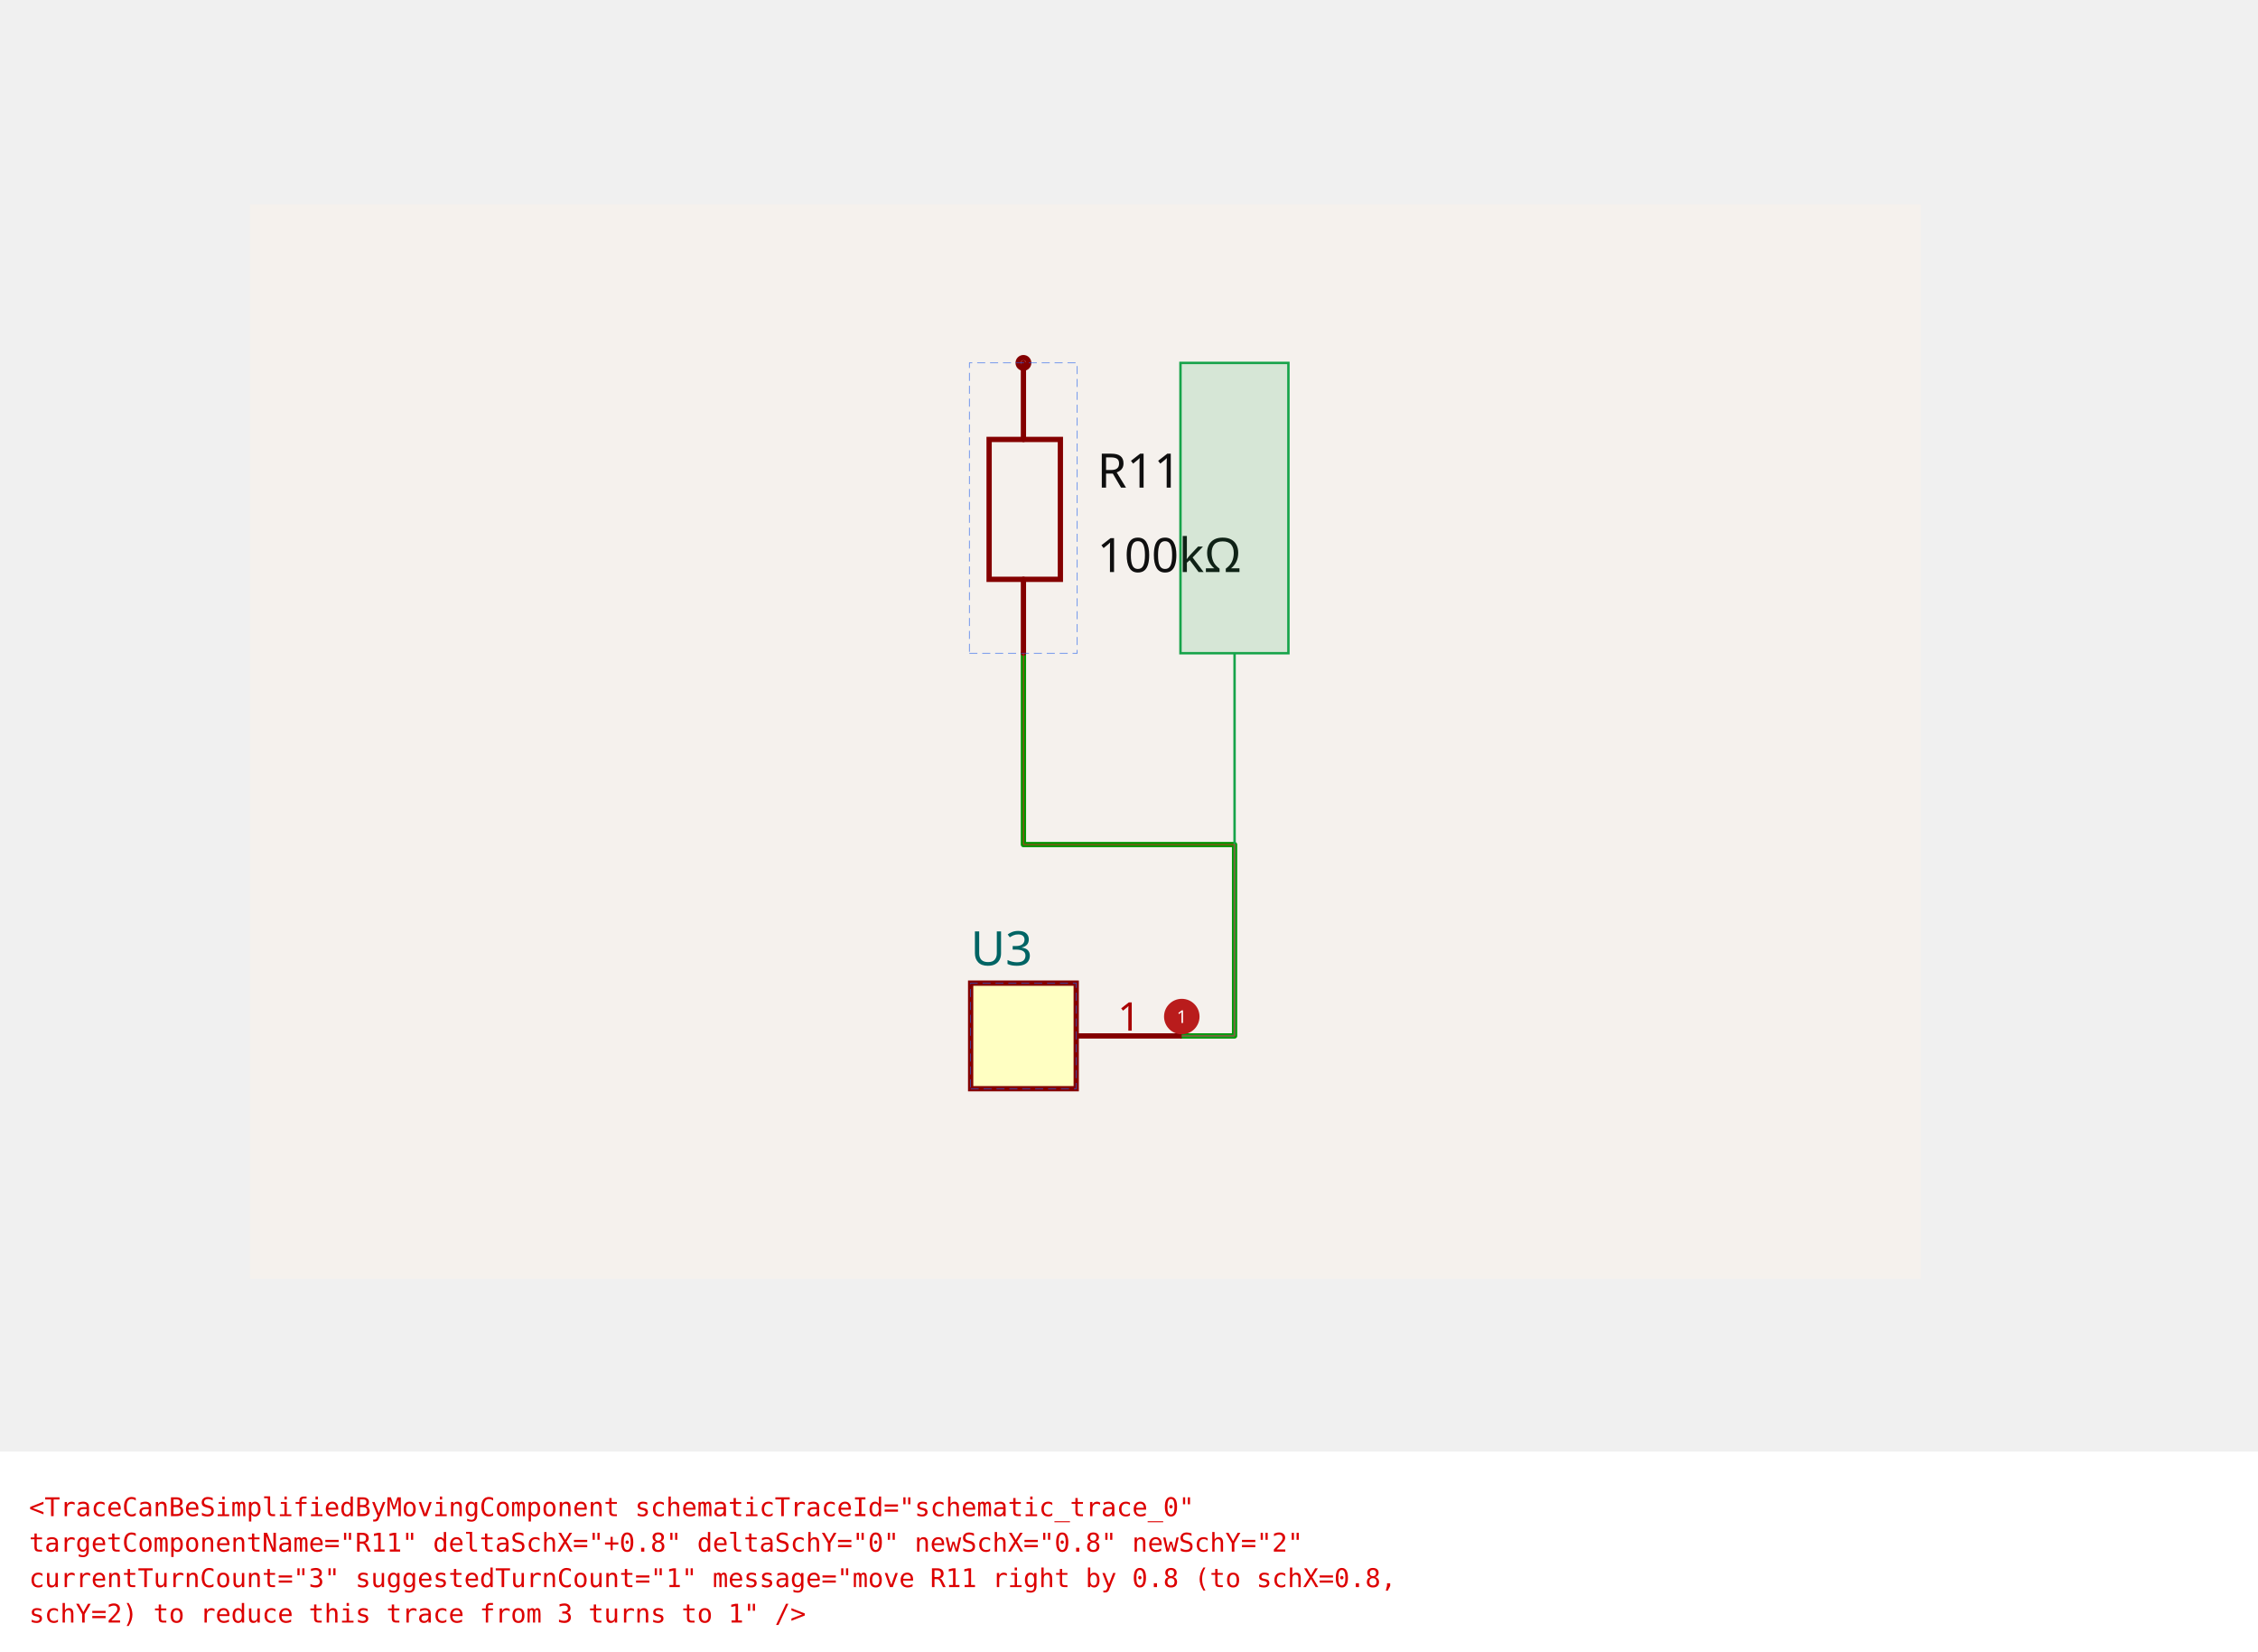
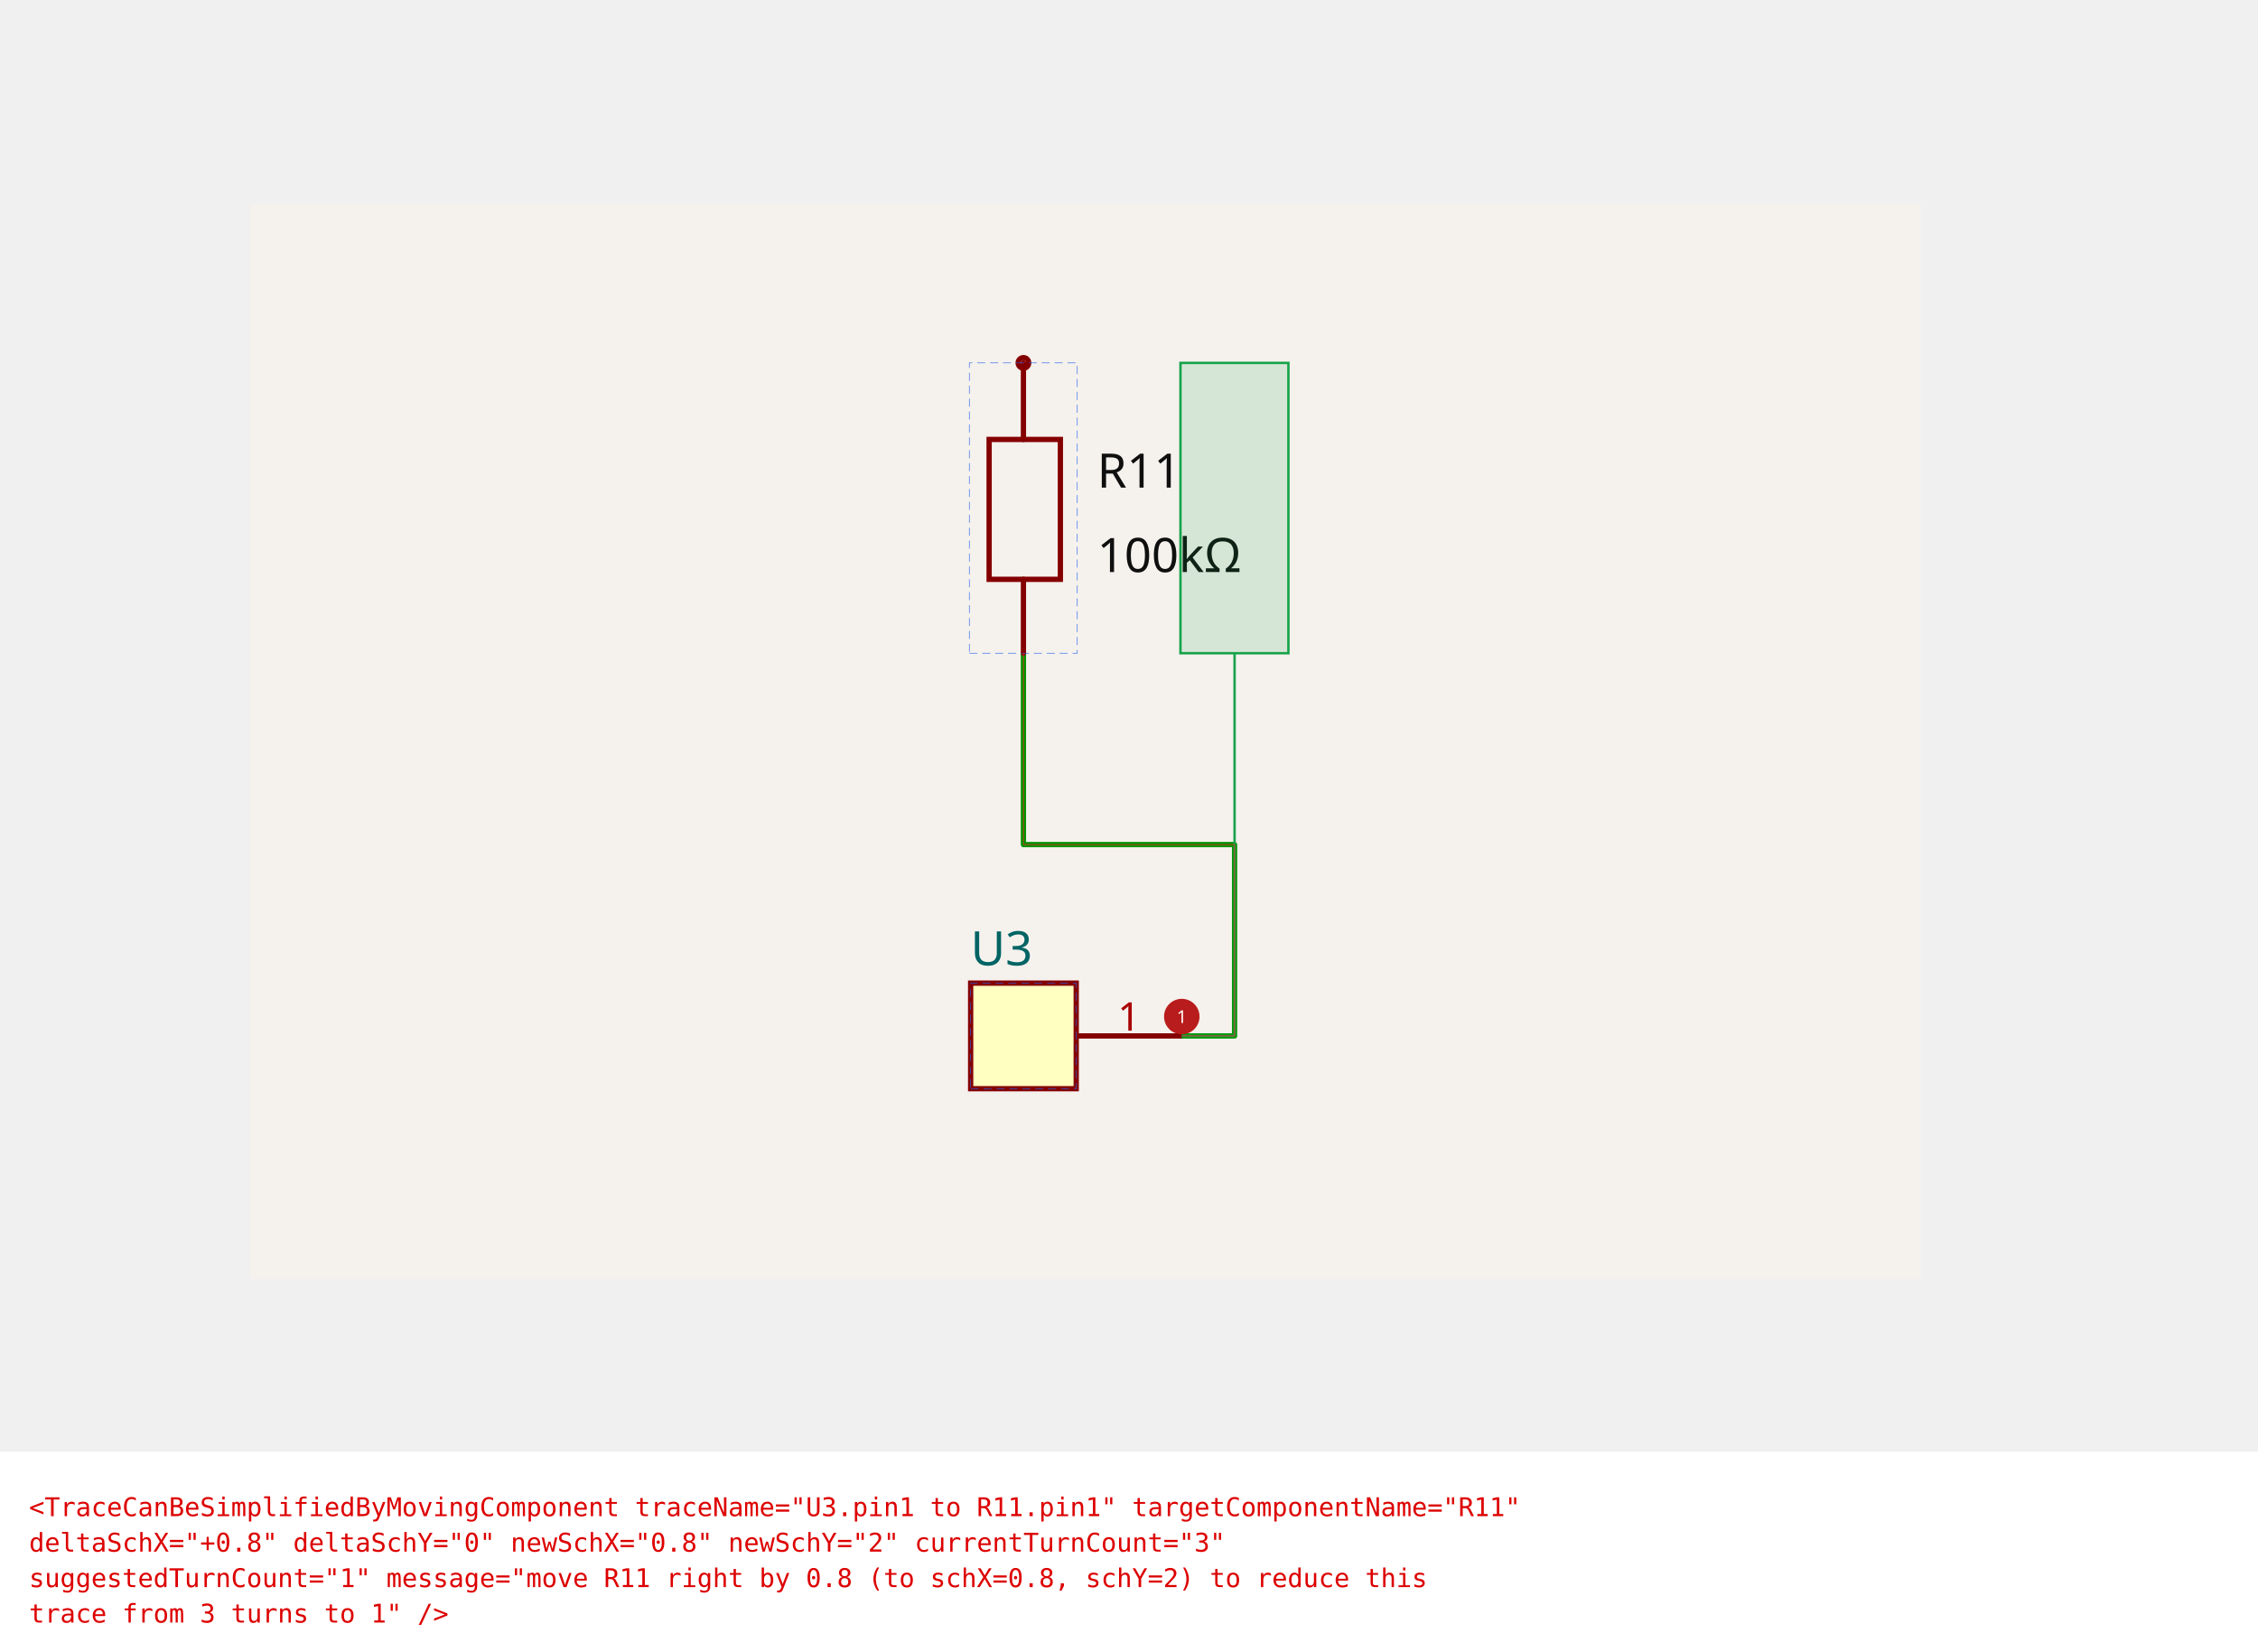
<svg xmlns="http://www.w3.org/2000/svg" width="1400" height="1024" viewBox="0 0 1400 1024">
  <g transform="translate(0, 0)">
    <svg class="tscircuit-schematic" width="1400" height="900" style="background-color: rgb(245, 241, 237)" data-real-to-screen-transform="matrix(221.1302211302,0,0,-221.1302211302,648.0343980344,696.5601965602)" data-software-used-string="@tscircuit/core@0.0.1382" viewBox="469.039 -171.376 534.894 1216.216">
      <style>
              .boundary { fill: rgb(245, 241, 237); }
              .schematic-boundary { fill: none; stroke: #fff; }
              .component { fill: none; stroke: rgb(132, 0, 0); }
              .chip { fill: rgb(255, 255, 194); stroke: rgb(132, 0, 0); }
              .component-pin { fill: none; stroke: rgb(132, 0, 0); }
              /* Basic per-trace hover fallback */
              .trace:hover {
                filter: invert(1);
              }
              .trace:hover .trace-crossing-outline {
                opacity: 0;
              }
              .trace:hover .trace-junction {
                filter: invert(1);
              }
              /* Net-hover highlighting: when a trace or its overlays are hovered,
                 invert color for all traces (base + overlays) sharing the same
                 subcircuit connectivity key. Also hide crossing outline during hover. */
              svg:has(:is(g.trace[data-subcircuit-connectivity-map-key="unnamedsubcircuitsubcircuit_source_group_0_connectivity_net0"], g.trace-overlays[data-subcircuit-connectivity-map-key="unnamedsubcircuitsubcircuit_source_group_0_connectivity_net0"]):hover) :is(g.trace[data-subcircuit-connectivity-map-key="unnamedsubcircuitsubcircuit_source_group_0_connectivity_net0"], g.trace-overlays[data-subcircuit-connectivity-map-key="unnamedsubcircuitsubcircuit_source_group_0_connectivity_net0"]) { filter: invert(1); }
svg:has(:is(g.trace[data-subcircuit-connectivity-map-key="unnamedsubcircuitsubcircuit_source_group_0_connectivity_net0"], g.trace-overlays[data-subcircuit-connectivity-map-key="unnamedsubcircuitsubcircuit_source_group_0_connectivity_net0"]):hover) g.trace-overlays[data-subcircuit-connectivity-map-key="unnamedsubcircuitsubcircuit_source_group_0_connectivity_net0"] .trace-crossing-outline { opacity: 0; }
              .text { font-family: sans-serif; fill: rgb(0, 150, 0); }
              .pin-number { fill: rgb(169, 0, 0); }
              .port-label { fill: rgb(0, 100, 100); }
              .component-name { fill: rgb(0, 100, 100); }

            </style>
      <rect class="boundary" x="0" y="0" width="1400" height="900" />
      <g class="trace sch-trace" data-layer="base" data-circuit-json-type="schematic_trace" data-schematic-trace-id="schematic_trace_0" data-subcircuit-connectivity-map-key="unnamedsubcircuitsubcircuit_source_group_0_connectivity_net0">
        <path d="M 780.713 696.56 L 824.939 696.56 L 824.939 536.241 L 648.034 536.241 L 648.034 375.921" class="trace-invisible-hover-outline sch-trace-hitbox" stroke="rgb(0, 150, 0)" fill="none" stroke-width="35.381px" stroke-linecap="round" opacity="0" stroke-linejoin="round" />
        <path class="sch-trace-path" d="M 780.713 696.56 L 824.939 696.56 L 824.939 536.241 L 648.034 536.241 L 648.034 375.921" stroke="rgb(0, 150, 0)" fill="none" stroke-width="4.423px" stroke-linecap="round" stroke-linejoin="round" />
      </g>
      <g class="trace-overlays sch-trace-overlays" data-layer="overlay" data-circuit-json-type="schematic_trace" data-schematic-trace-id="schematic_trace_0" data-subcircuit-connectivity-map-key="unnamedsubcircuitsubcircuit_source_group_0_connectivity_net0" />
      <g class="sch-component" data-circuit-json-type="schematic_component" data-schematic-component-id="schematic_component_0">
        <rect class="component chip sch-component-body" x="603.808" y="652.334" width="88.452" height="88.452" stroke-width="4.423px" fill="rgb(255, 255, 194)" stroke="rgb(132, 0, 0)" />
        <rect class="component-overlay sch-component-overlay" x="603.808" y="652.334" width="88.452" height="88.452" fill="transparent" />
        <text class="sch-text" x="603.808" y="769.533" fill="#006464" text-anchor="start" dominant-baseline="middle" font-family="sans-serif" font-size="39.803px" transform="rotate(0, 603.8084, 769.5332)" />
        <text class="sch-text" x="603.808" y="623.587" fill="#006464" text-anchor="start" dominant-baseline="middle" font-family="sans-serif" font-size="39.803px" transform="rotate(0, 603.8084, 623.5872)">U3</text>
        <line class="component-pin sch-component-pin sch-port-line" x1="692.26" y1="696.56" x2="780.713" y2="696.56" stroke-width="4.423px" />
        <g class="sch-port" data-schematic-port-id="source_port_0">
          <rect x="776.29" y="692.138" width="8.845" height="8.845" opacity="0" />
        </g>
        <text class="pin-number sch-pin-number" x="736.486" y="692.138" style="font-family: sans-serif;" fill="rgb(169, 0, 0)" text-anchor="middle" dominant-baseline="auto" font-size="33.17px" transform="">1</text>
      </g>
      <g class="sch-component" data-circuit-json-type="schematic_component" data-schematic-component-id="schematic_component_1">
        <rect class="component-overlay sch-component-overlay" x="619.287" y="132.678" width="59.705" height="243.243" fill="transparent" />
        <path class="sch-component-symbol-path" d="M 648.034 375.921 L 648.034 314.005" stroke="rgb(132, 0, 0)" fill="none" stroke-width="4.423px" stroke-linecap="round" />
        <path class="sch-component-symbol-path" d="M 648.034 196.806 L 648.034 132.678" stroke="rgb(132, 0, 0)" fill="none" stroke-width="4.423px" stroke-linecap="round" />
        <path class="sch-component-symbol-path" d="M 619.287 254.3 L 619.287 196.806 L 678.993 196.806 L 678.993 314.005 L 619.287 314.005 L 619.287 254.3" stroke="rgb(132, 0, 0)" fill="none" stroke-width="4.423px" stroke-linecap="round" />
        <text class="sch-component-name sch-component-text" x="709.83" y="223.342" stroke="rgb(245, 241, 237)" stroke-width="4.423px" paint-order="stroke" fill="rgb(15, 15, 15)" font-family="sans-serif" text-anchor="start" dominant-baseline="middle" font-size="39.803px">R11</text>
        <text class="sch-component-text" x="709.83" y="294.103" fill="rgb(15, 15, 15)" font-family="sans-serif" text-anchor="start" dominant-baseline="middle" font-size="39.803px">100kΩ</text>
        <circle class="component-pin sch-component-pin" cx="648.034" cy="132.678" r="4.423px" stroke-width="4.423px" fill="none" stroke="rgb(132, 0, 0)" />
      </g>
      <g class="schematic-port-hover sch-port-hover" data-schematic-port-id="source_port_0">
        <circle cx="780.713" cy="696.56" r="8.845" fill="red" opacity="0" />
      </g>
      <g class="schematic-port-hover sch-port-hover" data-schematic-port-id="source_port_1">
        <circle cx="648.034" cy="375.921" r="8.845" fill="red" opacity="0" />
      </g>
      <g class="schematic-port-hover sch-port-hover" data-schematic-port-id="source_port_2">
        <circle cx="648.034" cy="132.678" r="8.845" fill="red" opacity="0" />
      </g>
      <g class="placement-issue-overlays">
        <g data-issue-index="0" data-issue-type="TraceCanBeSimplifiedByMovingComponent">
          <g transform="matrix(221.1302 0 0 -221.1302 648.0344 696.5602)">
            <rect x="-0.2" y="-0.2" width="0.4" height="0.4" fill="none" stroke="#2563eb" stroke-width="0.35" stroke-dasharray="5 3" vector-effect="non-scaling-stroke" />
            <rect x="-0.205" y="1.45" width="0.409" height="1.1" fill="none" stroke="#2563eb" stroke-width="0.35" stroke-dasharray="5 3" vector-effect="non-scaling-stroke" />
            <rect x="0.595" y="1.45" width="0.409" height="1.1" fill="#16a34a22" stroke="#16a34a" stroke-width="1.5" vector-effect="non-scaling-stroke" />
            <line x1="0.6" y1="0" x2="0.8" y2="0" stroke="#16a34a" stroke-width="1.5" vector-effect="non-scaling-stroke" />
            <line x1="0.8" y1="0" x2="0.8" y2="1.45" stroke="#16a34a" stroke-width="1.5" vector-effect="non-scaling-stroke" />
            <line x1="0.6" y1="0" x2="0.8" y2="0" stroke="#dc2626" stroke-width="0.5" vector-effect="non-scaling-stroke" />
            <line x1="0.8" y1="0" x2="0.8" y2="0.725" stroke="#dc2626" stroke-width="0.5" vector-effect="non-scaling-stroke" />
            <line x1="0.8" y1="0.725" x2="-3.469446951953614e-17" y2="0.725" stroke="#dc2626" stroke-width="0.5" vector-effect="non-scaling-stroke" />
            <line x1="-3.469446951953614e-17" y1="0.725" x2="-3.469446951953614e-17" y2="1.45" stroke="#dc2626" stroke-width="0.5" vector-effect="non-scaling-stroke" />
          </g>
        </g>
        <g data-issue-number="1" data-issue-type="TraceCanBeSimplifiedByMovingComponent" transform="translate(780.7125 680.344) scale(1.351351)">
          <circle r="11" fill="#b91c1c" />
          <text y="4" text-anchor="middle" fill="white" font-family="sans-serif" font-size="11">1</text>
        </g>
      </g>
    </svg>
  </g>
  <g transform="translate(0, 900) scale(1, 1) translate(0, 0)">
    <rect width="100%" height="100%" fill="#fff" />
    <text x="18" y="40" fill="#d00" font-family="Menlo, Consolas, monospace" font-size="16">
-       <tspan x="18" dy="0">&lt;TraceCanBeSimplifiedByMovingComponent schematicTraceId="schematic_trace_0"</tspan>
-       <tspan x="18" dy="22">  targetComponentName="R11" deltaSchX="+0.8" deltaSchY="0" newSchX="0.8" newSchY="2"</tspan>
-       <tspan x="18" dy="22">  currentTurnCount="3" suggestedTurnCount="1" message="move R11 right by 0.8 (to schX=0.8,</tspan>
-       <tspan x="18" dy="22">  schY=2) to reduce this trace from 3 turns to 1" /&gt;</tspan>
+       <tspan x="18" dy="0">&lt;TraceCanBeSimplifiedByMovingComponent traceName="U3.pin1 to R11.pin1" targetComponentName="R11"</tspan>
+       <tspan x="18" dy="22">  deltaSchX="+0.8" deltaSchY="0" newSchX="0.8" newSchY="2" currentTurnCount="3"</tspan>
+       <tspan x="18" dy="22">  suggestedTurnCount="1" message="move R11 right by 0.8 (to schX=0.8, schY=2) to reduce this</tspan>
+       <tspan x="18" dy="22">  trace from 3 turns to 1" /&gt;</tspan>
    </text>
  </g>
</svg>
